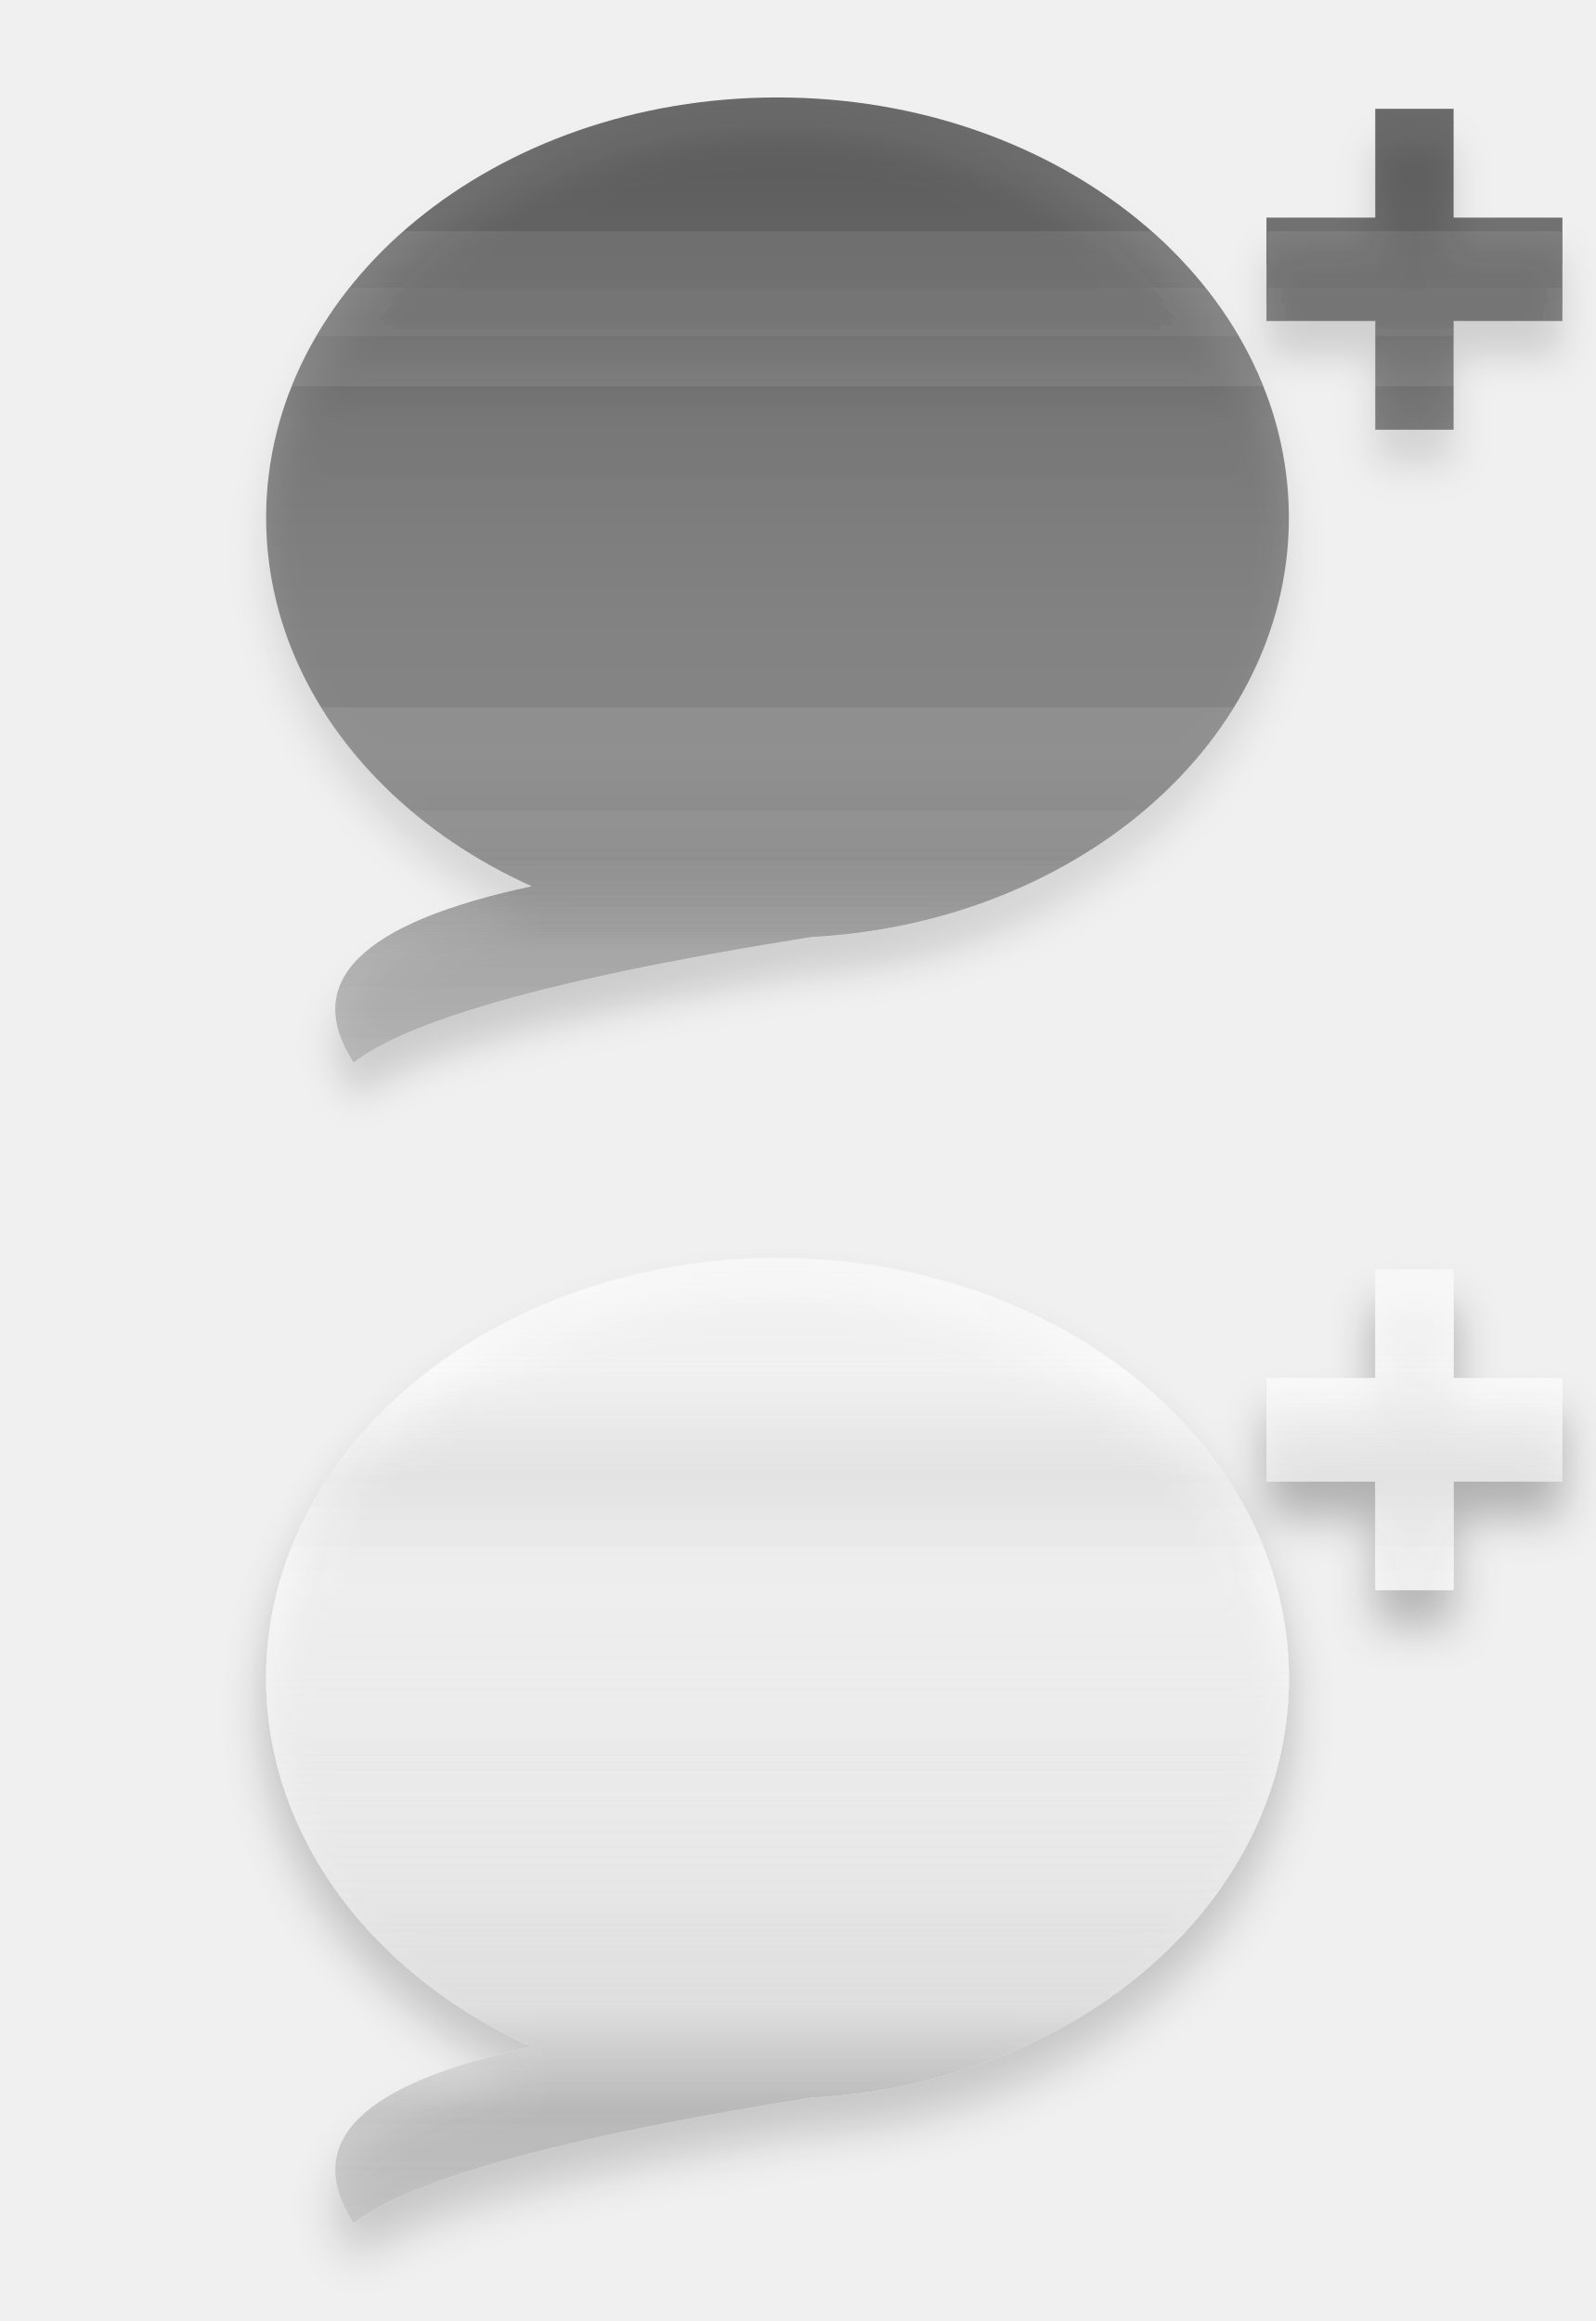
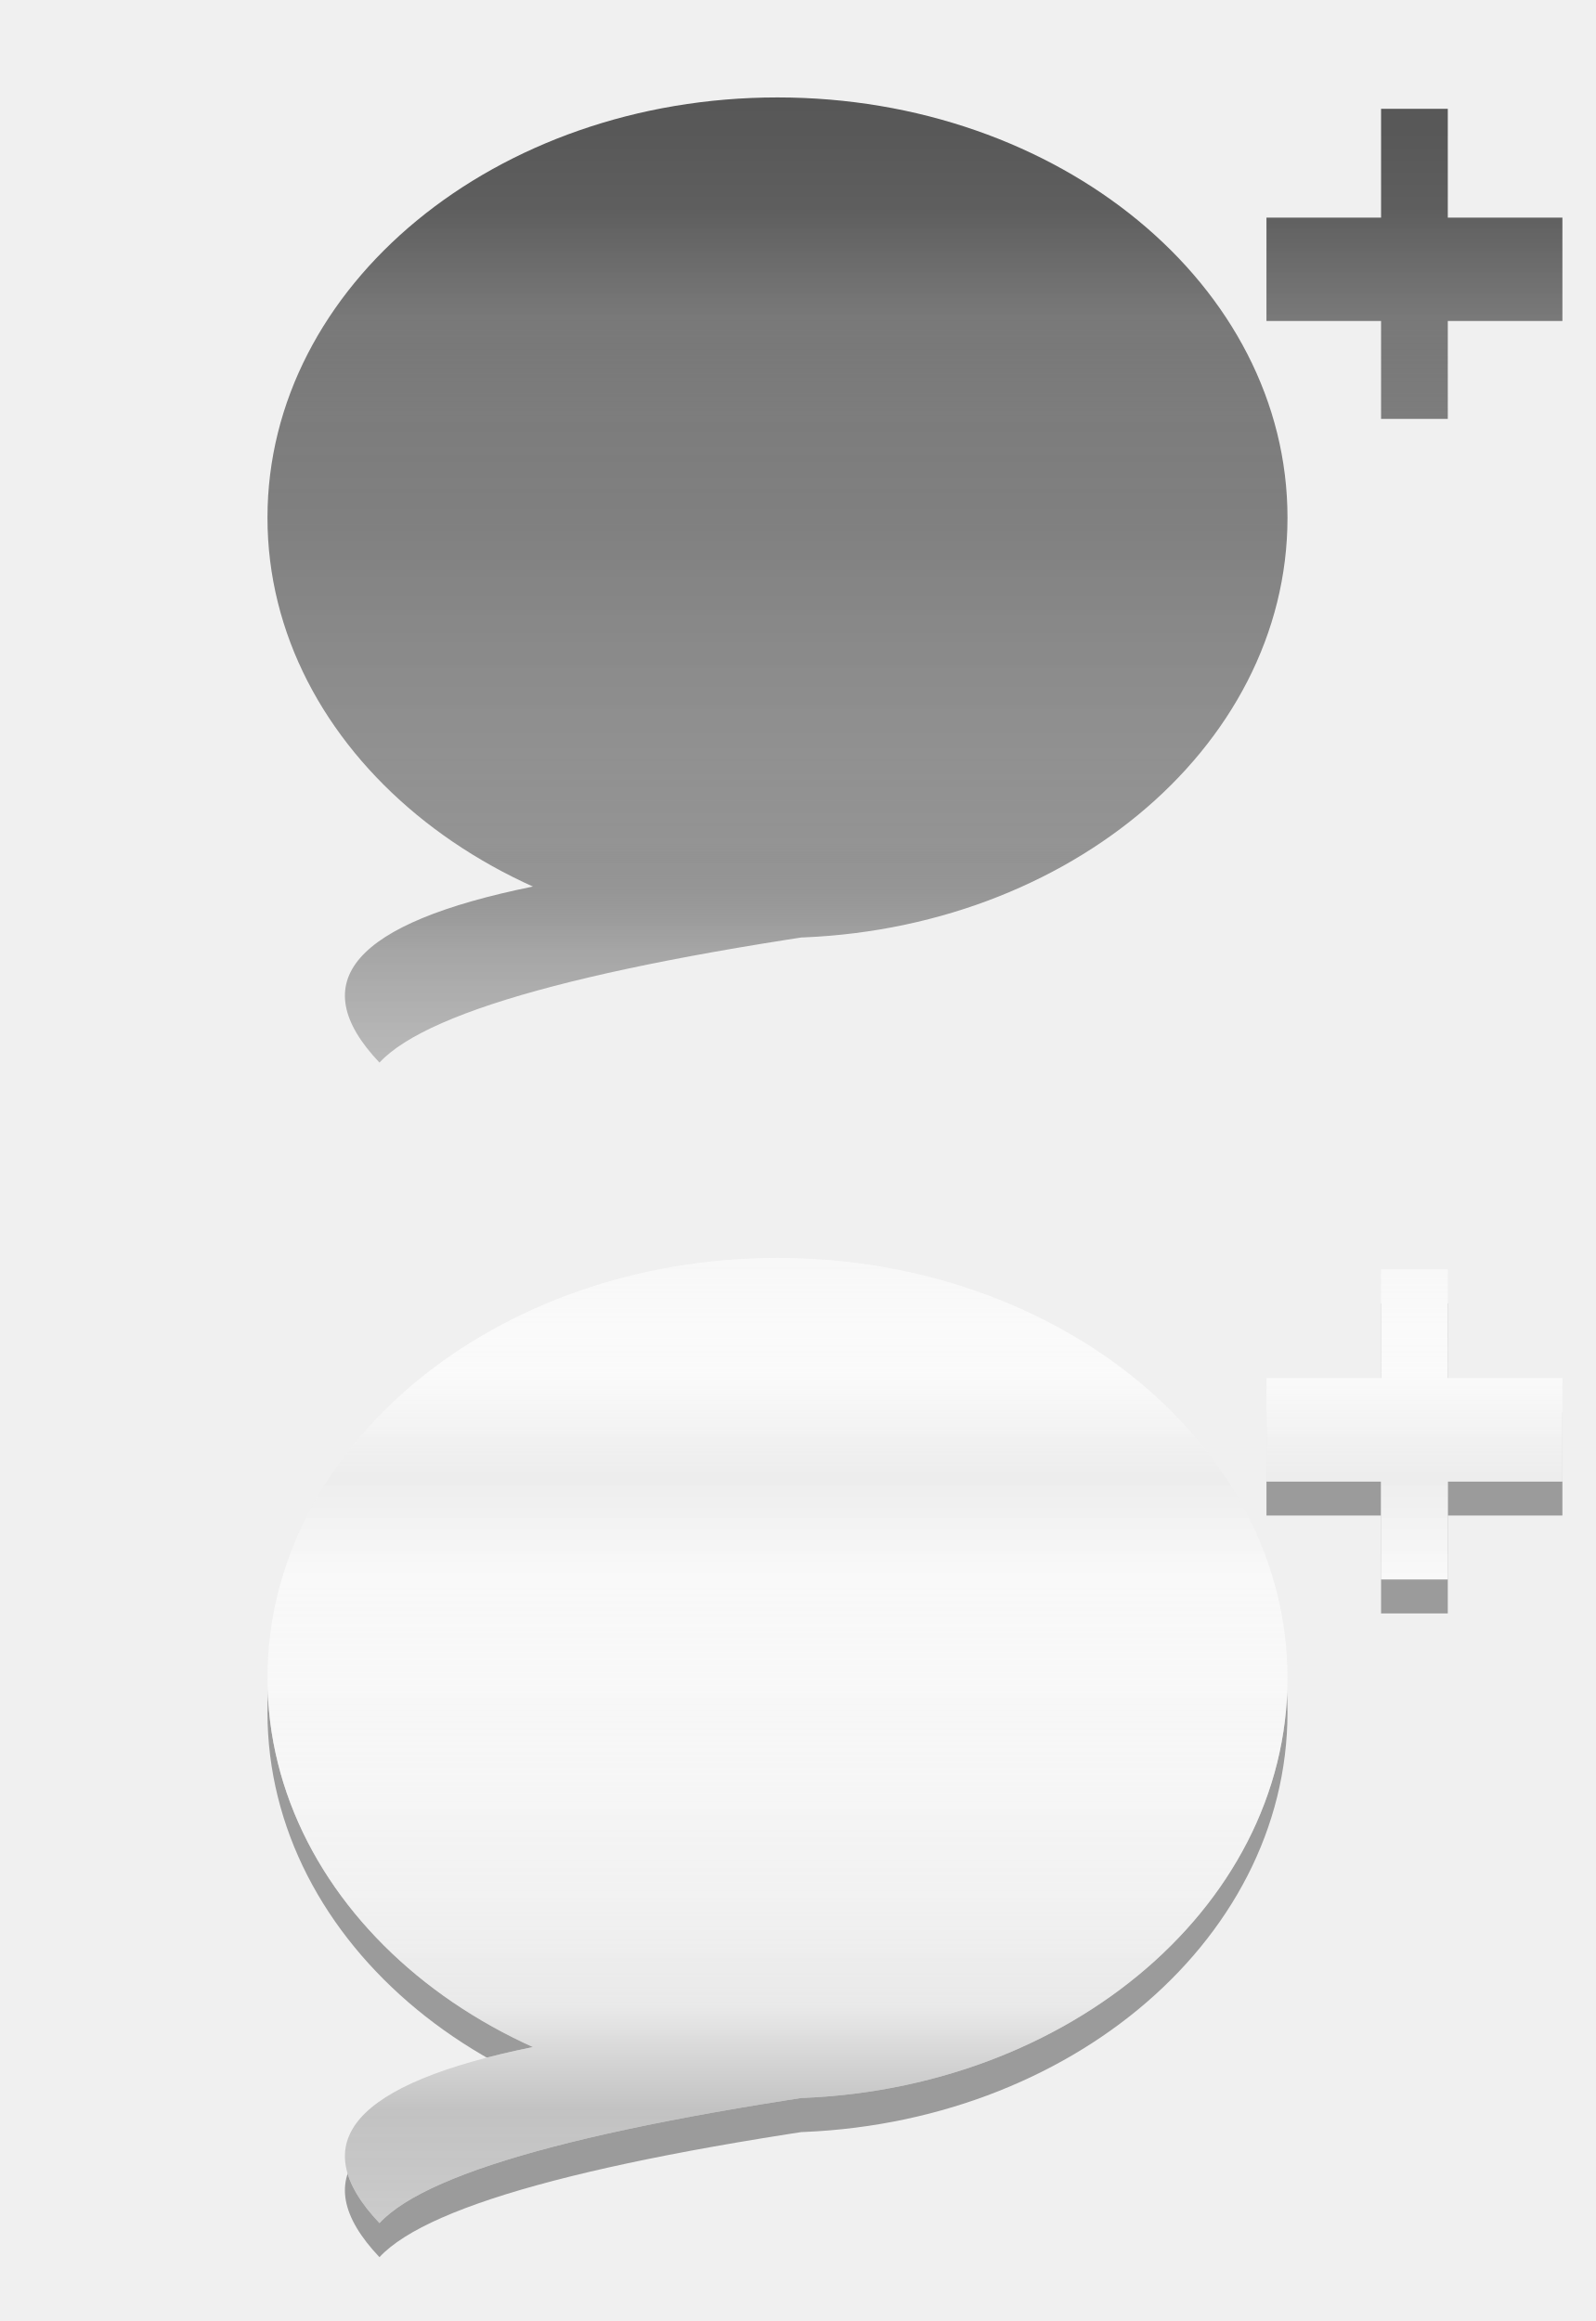
<svg xmlns="http://www.w3.org/2000/svg" width="44" height="64" viewBox="0 0 44 64">
  <defs>
    <linearGradient id="fdn" gradientUnits="userSpaceOnUse" x1="0" y1="0" x2="0" y2="32">
      <stop offset="0.000" stop-color="#000000" stop-opacity="0.659" />
      <stop offset="0.091" stop-color="#000000" stop-opacity="0.659" />
      <stop offset="0.182" stop-color="#000000" stop-opacity="0.624" />
      <stop offset="0.273" stop-color="#242424" stop-opacity="0.604" />
      <stop offset="0.364" stop-color="#090909" stop-opacity="0.514" />
      <stop offset="0.455" stop-color="#030303" stop-opacity="0.486" />
      <stop offset="0.545" stop-color="#090909" stop-opacity="0.463" />
      <stop offset="0.636" stop-color="#141414" stop-opacity="0.451" />
      <stop offset="0.727" stop-color="#252525" stop-opacity="0.471" />
      <stop offset="0.818" stop-color="#838383" stop-opacity="0.706" />
      <stop offset="0.909" stop-color="#979797" stop-opacity="0.647" />
      <stop offset="1.000" stop-color="#979797" stop-opacity="0.647" />
    </linearGradient>
    <linearGradient id="fup" gradientUnits="userSpaceOnUse" x1="0" y1="0" x2="0" y2="32">
      <stop offset="0.000" stop-color="#f9f9f9" stop-opacity="0.922" />
      <stop offset="0.091" stop-color="#f9f9f9" stop-opacity="0.922" />
      <stop offset="0.182" stop-color="#fdfdfd" stop-opacity="0.835" />
      <stop offset="0.273" stop-color="#ececec" stop-opacity="0.761" />
      <stop offset="0.364" stop-color="#fdfdfd" stop-opacity="0.722" />
      <stop offset="0.455" stop-color="#fcfcfc" stop-opacity="0.659" />
      <stop offset="0.545" stop-color="#fafafa" stop-opacity="0.592" />
      <stop offset="0.636" stop-color="#f3f3f3" stop-opacity="0.549" />
      <stop offset="0.727" stop-color="#e3e3e3" stop-opacity="0.486" />
      <stop offset="0.818" stop-color="#909090" stop-opacity="0.49" />
      <stop offset="0.909" stop-color="#a5a5a5" stop-opacity="0.51" />
      <stop offset="1.000" stop-color="#a5a5a5" stop-opacity="0.51" />
    </linearGradient>
-     <filter id="sdn" x="-35%" y="-35%" width="180%" height="180%">
-       <feDropShadow dx="0" dy="1" stdDeviation="0.5" flood-color="#000000" flood-opacity="0.26" />
-     </filter>
-     <filter id="sup" x="-35%" y="-35%" width="180%" height="180%">
-       <feDropShadow dx="0" dy="1" stdDeviation="0.6" flood-color="#000000" flood-opacity="0.40" />
-     </filter>
-     <path id="g" d="M7.338,14.275 A14.100,11.588 0 1 1 35.538,14.275 A14.100,11.588 0 1 1 7.338,14.275 Z M25.486,25.374 Q12.475,27.200 9.750,29.300 Q7.588,25.950 14.664,24.438 Z M37.92,3.00 L40.08,3.00 L40.08,11.85 L37.92,11.85 Z M34.92,6.00 L43.08,6.00 L43.08,8.85 L34.92,8.85 Z" />
+     <path id="g" d="M7.375,14.275 A14.062,11.588 0 1 1 35.500,14.275 A14.062,11.588 0 1 1 7.375,14.275 Z M25.476,25.374 Q12.550,27.050 10.463,29.300 Q7.287,25.950 14.698,24.445 Z M38.08,3.00 L39.92,3.00 L39.92,11.55 L38.08,11.55 Z M34.92,6.00 L43.08,6.00 L43.08,8.85 L34.92,8.85 Z" />
+     <mask id="m" maskUnits="userSpaceOnUse" x="-8" y="-8" width="60" height="80">
+       <rect x="-8" y="-8" width="60" height="80" fill="#ffffff" />
+       <use href="#g" fill="#000000" />
+     </mask>
  </defs>
-   <use href="#g" fill="url(#fdn)" fill-opacity="0.850" fill-rule="nonzero" filter="url(#sdn)" />
-   <use href="#g" fill="url(#fup)" fill-opacity="0.850" fill-rule="nonzero" filter="url(#sup)" transform="translate(0,32)" />
+   <g>
+     <g mask="url(#m)">
+       <use href="#g" fill="#ffffff" fill-opacity="0.000" fill-rule="nonzero" transform="translate(0,0.94)" />
+     </g>
+     <use href="#g" fill="url(#fdn)" fill-opacity="0.970" fill-rule="nonzero" />
+   </g>
+   <g transform="translate(0,32)">
+     <g mask="url(#m)">
+       <use href="#g" fill="#000000" fill-opacity="0.355" fill-rule="nonzero" transform="translate(0,0.94)" />
+     </g>
+     <use href="#g" fill="url(#fup)" fill-opacity="0.970" fill-rule="nonzero" />
+   </g>
</svg>
